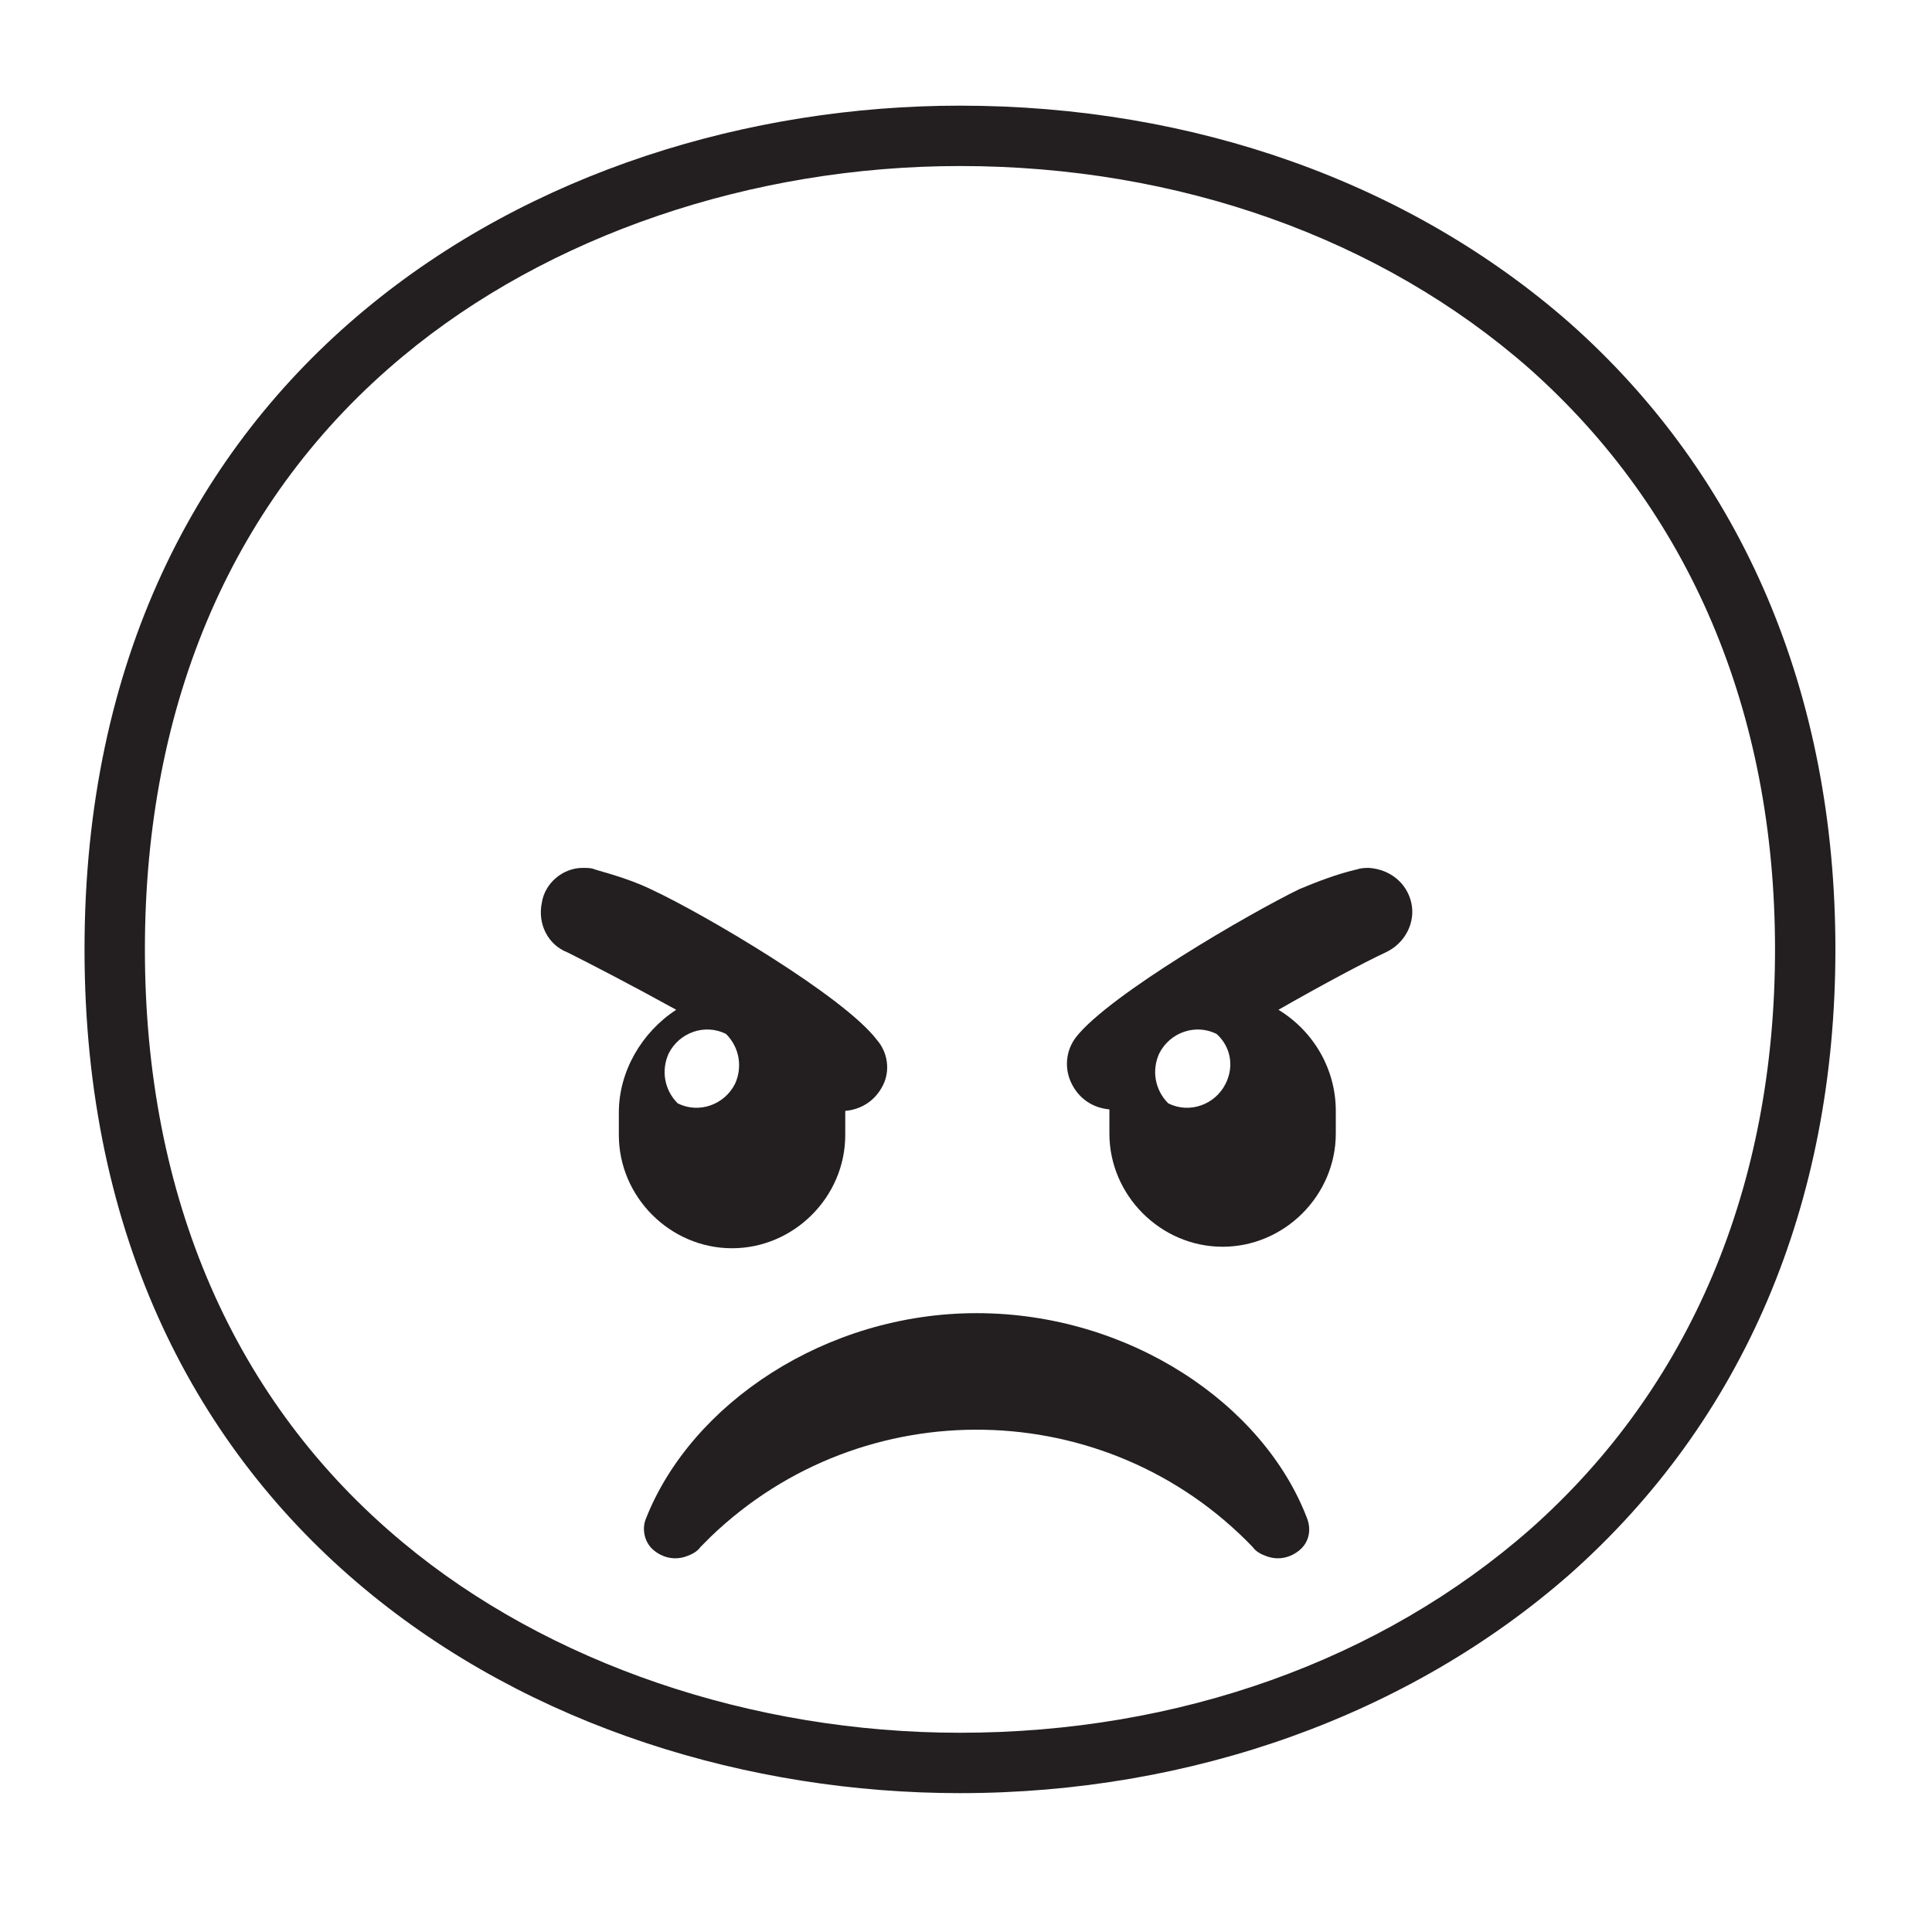
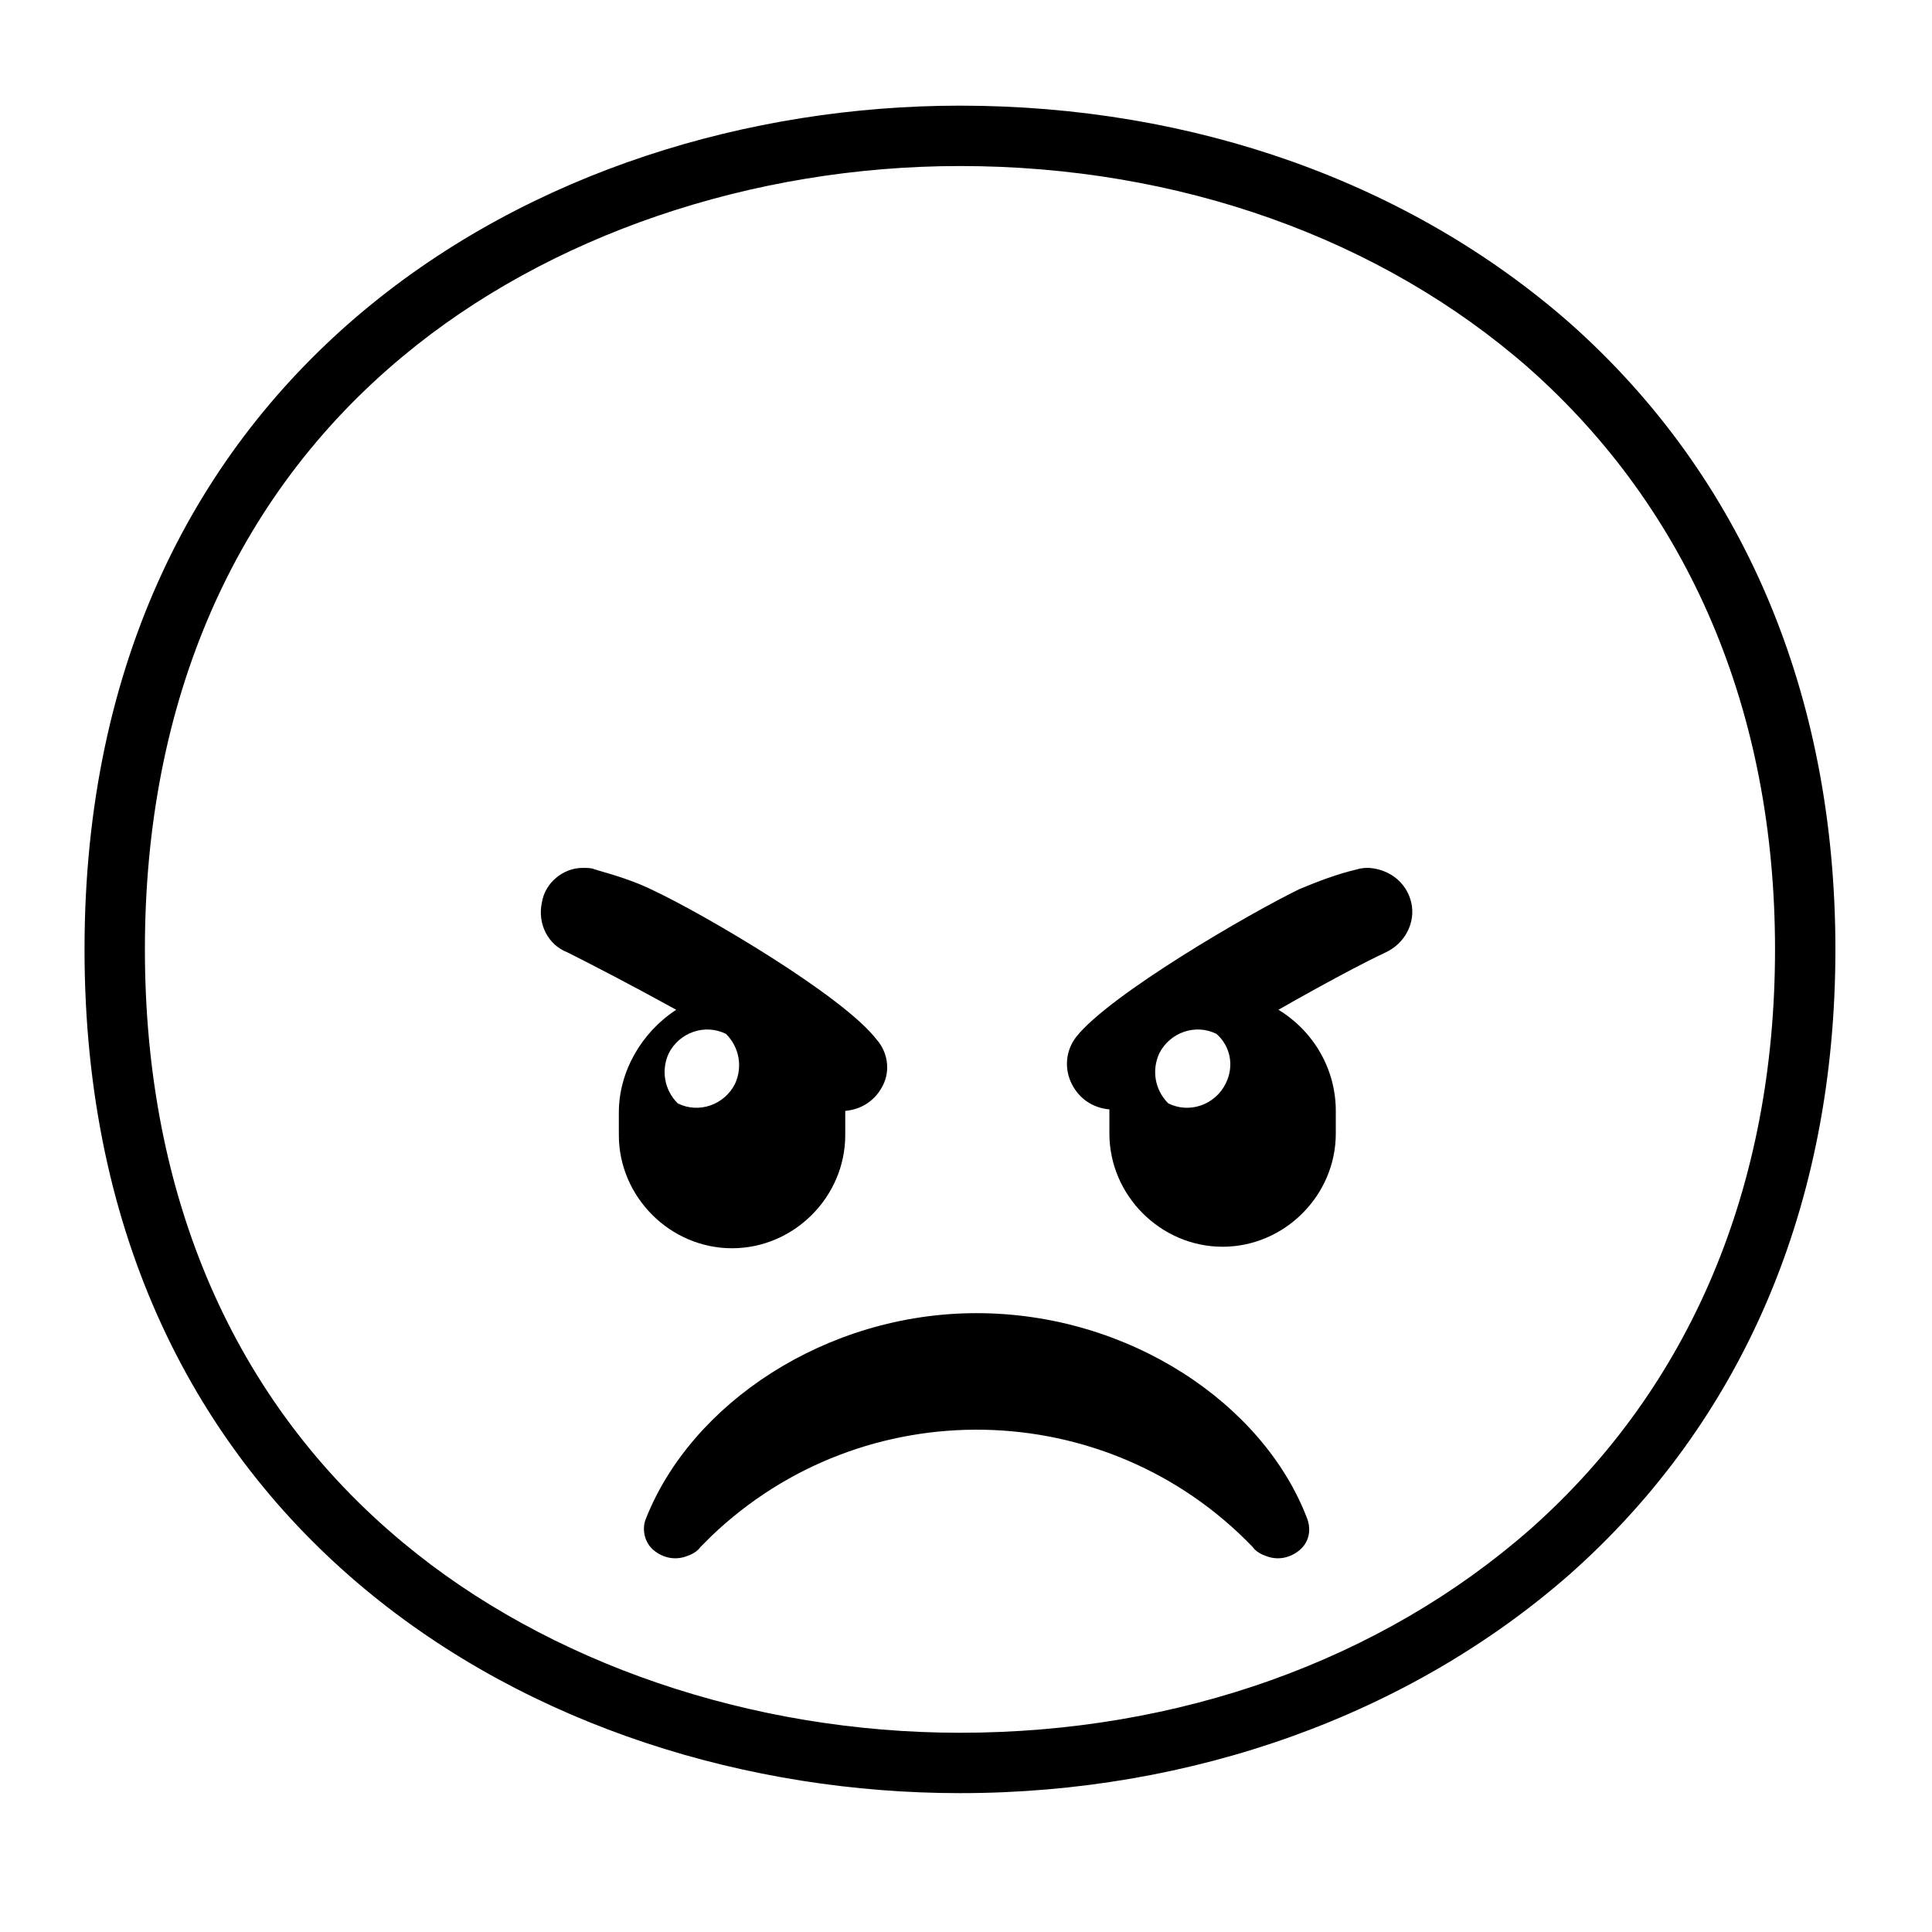
<svg xmlns="http://www.w3.org/2000/svg" viewBox="0 0 128 128">
-   <style type="text/css">
- .st0{fill:#231F20;}
-   </style>
  <g>
-     <path class="st0" d="M104,21.4C93.4,12.1,79.1,7,63.6,7c-27.9,0-58,17.5-58,55.9c0,38.4,30.1,55.9,58,55.9 c15.4,0,29.8-5.2,40.4-14.5c11.5-10.2,17.6-24.5,17.6-41.4C121.6,46,115.5,31.6,104,21.4z M101.4,101.3 c-9.9,8.7-23.3,13.5-37.8,13.5c-13.8,0-27.3-4.6-36.9-12.6C15.5,92.9,9.6,79.3,9.6,62.9c0-16.4,5.9-30,17.1-39.3 c9.6-8,23.1-12.6,36.9-12.6c14.5,0,27.9,4.8,37.7,13.4c10.6,9.4,16.3,22.7,16.3,38.5C117.6,78.6,112,91.9,101.4,101.3z" />
-     <path class="st0" d="M64.7,87c-10,0-18.9,6-21.9,13.6c-0.3,0.7-0.1,1.6,0.5,2.1c0.6,0.5,1.4,0.7,2.2,0.4c0.3-0.1,0.7-0.3,0.9-0.6 c0.2-0.2,0.5-0.5,0.7-0.7c10.1-9.7,26.2-9.4,35.9,0.7c0.2,0.3,0.6,0.5,0.9,0.6c0.8,0.3,1.6,0.1,2.2-0.4c0.6-0.5,0.8-1.3,0.5-2.1 C83.7,93,74.8,87,64.7,87z" />
-     <path class="st0" d="M41,73.7v1.5c0,4.1,3.4,7.5,7.5,7.5s7.5-3.4,7.5-7.5v-1.6c1.1-0.1,2-0.7,2.5-1.7c0.5-1,0.3-2.2-0.4-3 C55.9,66,46.7,60.6,43.3,59c-1.2-0.6-2.5-1-3.9-1.4c-0.2-0.1-0.5-0.1-0.8-0.1c-1.3,0-2.5,1-2.7,2.3c-0.3,1.4,0.4,2.8,1.7,3.3 c1.6,0.8,4.3,2.2,7.2,3.8C42.5,68.4,41,71,41,73.7z M44.3,69.8c0.7-1.4,2.4-2,3.8-1.3c0.9,0.9,1.1,2.2,0.6,3.3 c-0.7,1.4-2.4,2-3.8,1.3C44,72.2,43.8,70.9,44.3,69.8z" />
-     <path class="st0" d="M90.7,57.5c-0.2,0-0.5,0-0.8,0.1c-1.3,0.3-2.6,0.8-3.8,1.3c-3.3,1.6-12.6,7-14.8,9.8c-0.7,0.9-0.8,2.1-0.3,3.1 c0.5,1,1.4,1.6,2.5,1.7v1.6c0,4.1,3.4,7.5,7.5,7.5s7.5-3.4,7.5-7.5v-1.5c0-2.8-1.5-5.3-3.8-6.7c2.8-1.6,5.6-3.1,7.1-3.8 c1.3-0.6,2-2,1.7-3.3C93.2,58.5,92.1,57.6,90.7,57.5z M81.2,71.8c-0.7,1.4-2.4,2-3.8,1.3c-0.9-0.9-1.1-2.2-0.6-3.3 c0.7-1.4,2.4-2,3.8-1.3C81.5,69.3,81.8,70.6,81.2,71.8z" />
+     <path d="M104,21.4C93.4,12.1,79.1,7,63.6,7c-27.9,0-58,17.5-58,55.9c0,38.4,30.1,55.9,58,55.9 c15.4,0,29.8-5.2,40.4-14.5c11.5-10.2,17.6-24.5,17.6-41.4C121.6,46,115.5,31.6,104,21.4z M101.4,101.3 c-9.9,8.7-23.3,13.5-37.8,13.5c-13.8,0-27.3-4.6-36.9-12.6C15.5,92.9,9.6,79.3,9.6,62.9c0-16.4,5.9-30,17.1-39.3 c9.6-8,23.1-12.6,36.9-12.6c14.5,0,27.9,4.8,37.7,13.4c10.6,9.4,16.3,22.7,16.3,38.5C117.6,78.6,112,91.9,101.4,101.3z" />
+     <path d="M64.7,87c-10,0-18.9,6-21.9,13.6c-0.3,0.7-0.1,1.6,0.5,2.1c0.6,0.5,1.4,0.7,2.2,0.4c0.3-0.1,0.7-0.3,0.9-0.6 c0.2-0.2,0.5-0.5,0.7-0.7c10.1-9.7,26.2-9.4,35.9,0.7c0.2,0.3,0.6,0.5,0.9,0.6c0.8,0.3,1.6,0.1,2.2-0.4c0.6-0.5,0.8-1.3,0.5-2.1 C83.7,93,74.8,87,64.7,87z" />
+     <path d="M41,73.7v1.5c0,4.1,3.4,7.5,7.5,7.5s7.5-3.4,7.5-7.5v-1.6c1.1-0.1,2-0.7,2.5-1.7c0.5-1,0.3-2.2-0.4-3 C55.9,66,46.7,60.6,43.3,59c-1.2-0.6-2.5-1-3.9-1.4c-0.2-0.1-0.5-0.1-0.8-0.1c-1.3,0-2.5,1-2.7,2.3c-0.3,1.4,0.4,2.8,1.7,3.3 c1.6,0.8,4.3,2.2,7.2,3.8C42.5,68.4,41,71,41,73.7z M44.3,69.8c0.7-1.4,2.4-2,3.8-1.3c0.9,0.9,1.1,2.2,0.6,3.3 c-0.7,1.4-2.4,2-3.8,1.3C44,72.2,43.8,70.9,44.3,69.8z" />
+     <path d="M90.7,57.5c-0.2,0-0.5,0-0.8,0.1c-1.3,0.3-2.6,0.8-3.8,1.3c-3.3,1.6-12.6,7-14.8,9.8c-0.7,0.9-0.8,2.1-0.3,3.1 c0.5,1,1.4,1.6,2.5,1.7v1.6c0,4.1,3.4,7.5,7.5,7.5s7.5-3.4,7.5-7.5v-1.5c0-2.8-1.5-5.3-3.8-6.7c2.8-1.6,5.6-3.1,7.1-3.8 c1.3-0.6,2-2,1.7-3.3C93.2,58.5,92.1,57.6,90.7,57.5z M81.2,71.8c-0.7,1.4-2.4,2-3.8,1.3c-0.9-0.9-1.1-2.2-0.6-3.3 c0.7-1.4,2.4-2,3.8-1.3C81.5,69.3,81.8,70.6,81.2,71.8z" />
  </g>
</svg>
